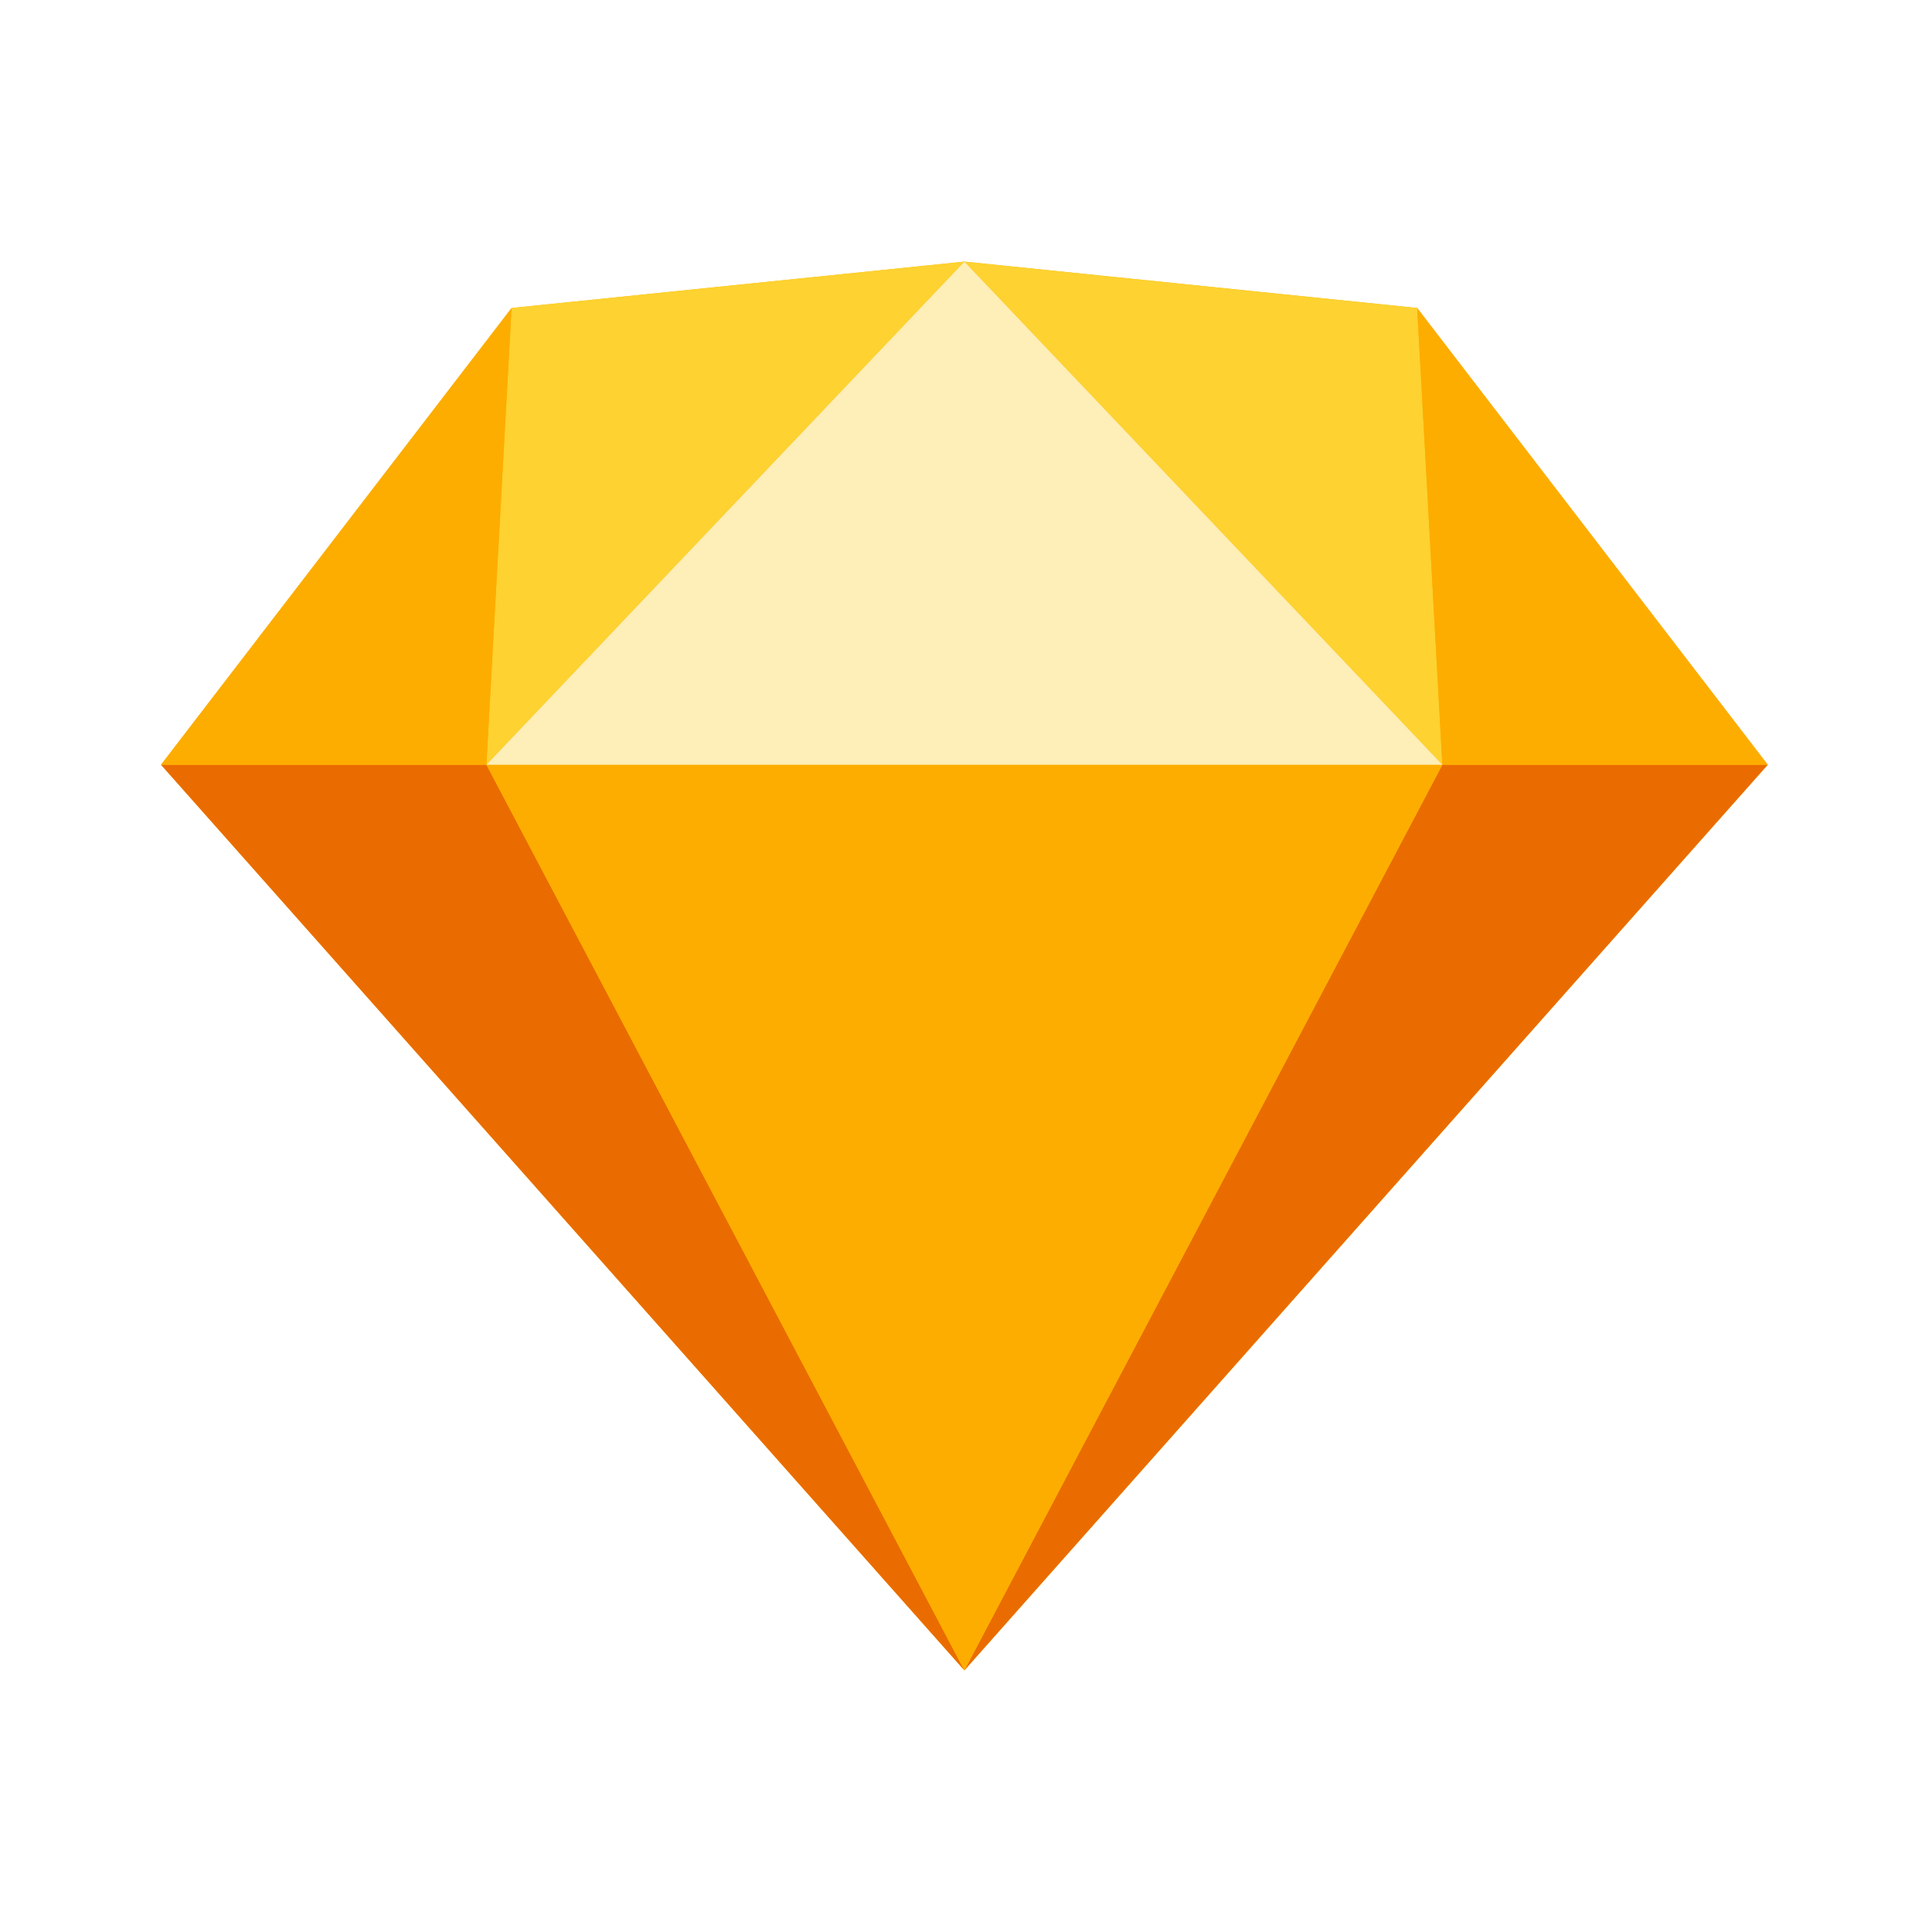
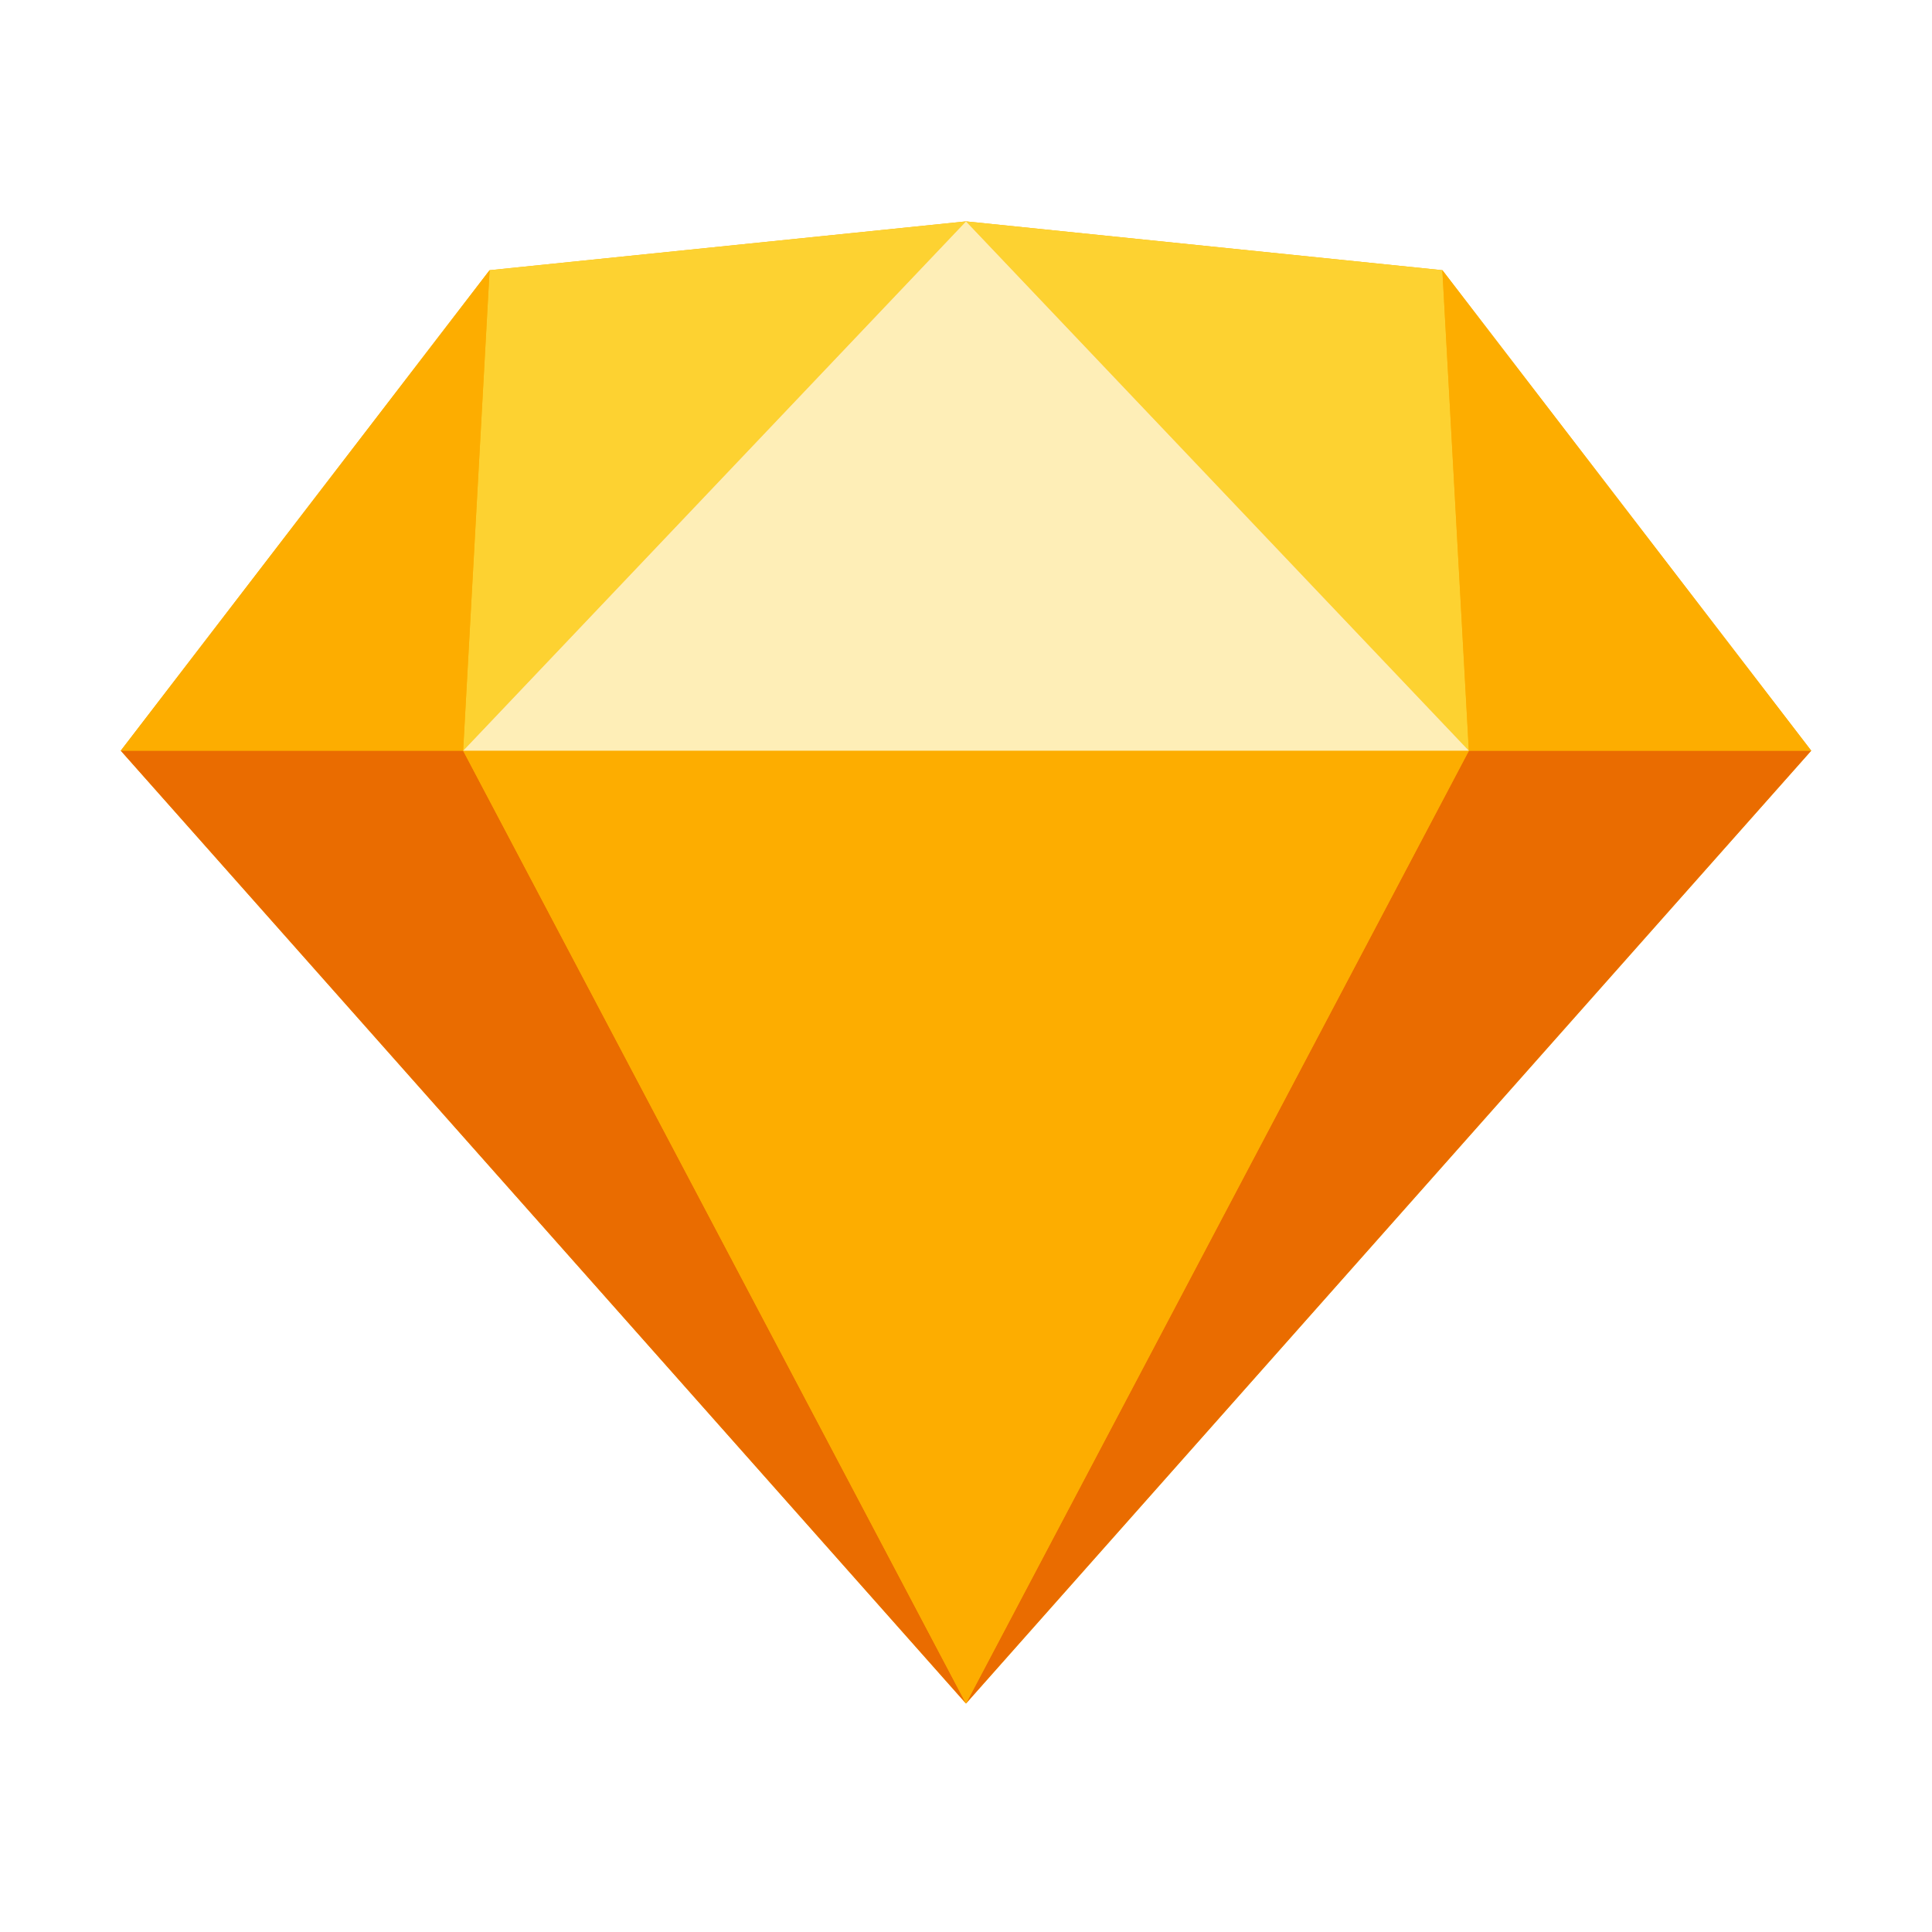
<svg xmlns="http://www.w3.org/2000/svg" width="48" height="48" fill="none" viewBox="0 0 48 48">
-   <path d="M12.71 7.652L23.96 6.5l11.25 1.152L43.92 19 23.96 41.5 4 19l8.71-11.348z" fill="#FDB300" />
-   <path d="M12.085 19L23.96 41.5 4 19h8.085z" fill="#EA6C00" />
-   <path d="M35.835 19L23.959 41.5 43.919 19h-8.084z" fill="#EA6C00" />
-   <path d="M12.085 19h23.75L23.96 41.5 12.085 19z" fill="#FDAD00" />
-   <path d="M23.96 6.5L12.71 7.652 12.085 19 23.96 6.5z" fill="#FDD231" />
-   <path d="M23.959 6.5l11.25 1.152L35.834 19 23.959 6.5z" fill="#FDD231" />
-   <path d="M43.919 19l-8.71-11.347L35.835 19h8.084zM4 19l8.71-11.347L12.085 19H4z" fill="#FDAD00" />
-   <path d="M23.96 6.5L12.085 19h23.75L23.96 6.5z" fill="#FEEEB7" />
+   <path d="M12.164 6.713L24 5.5l11.837 1.213L45 18.65 24 42.324 3 18.65l9.164-11.938z" fill="#FDB300" />
+   <path d="M11.506 18.651L24 42.324 3 18.65h8.506z" fill="#EA6C00" />
+   <path d="M36.494 18.651L23.999 42.324l21-23.673h-8.505z" fill="#EA6C00" />
+   <path d="M11.507 18.651h24.987L24 42.324 11.507 18.65z" fill="#FDAD00" />
+   <path d="M24 5.5L12.164 6.713l-.657 11.938L24 5.5z" fill="#FDD231" />
+   <path d="M23.999 5.5l11.836 1.213.657 11.938L24 5.5z" fill="#FDD231" />
+   <path d="M44.999 18.651L35.835 6.713l.659 11.938h8.505zM3 18.651l9.164-11.938-.658 11.938H3z" fill="#FDAD00" />
+   <path d="M24 5.5L11.507 18.651h24.987L24 5.5z" fill="#FEEEB7" />
</svg>
